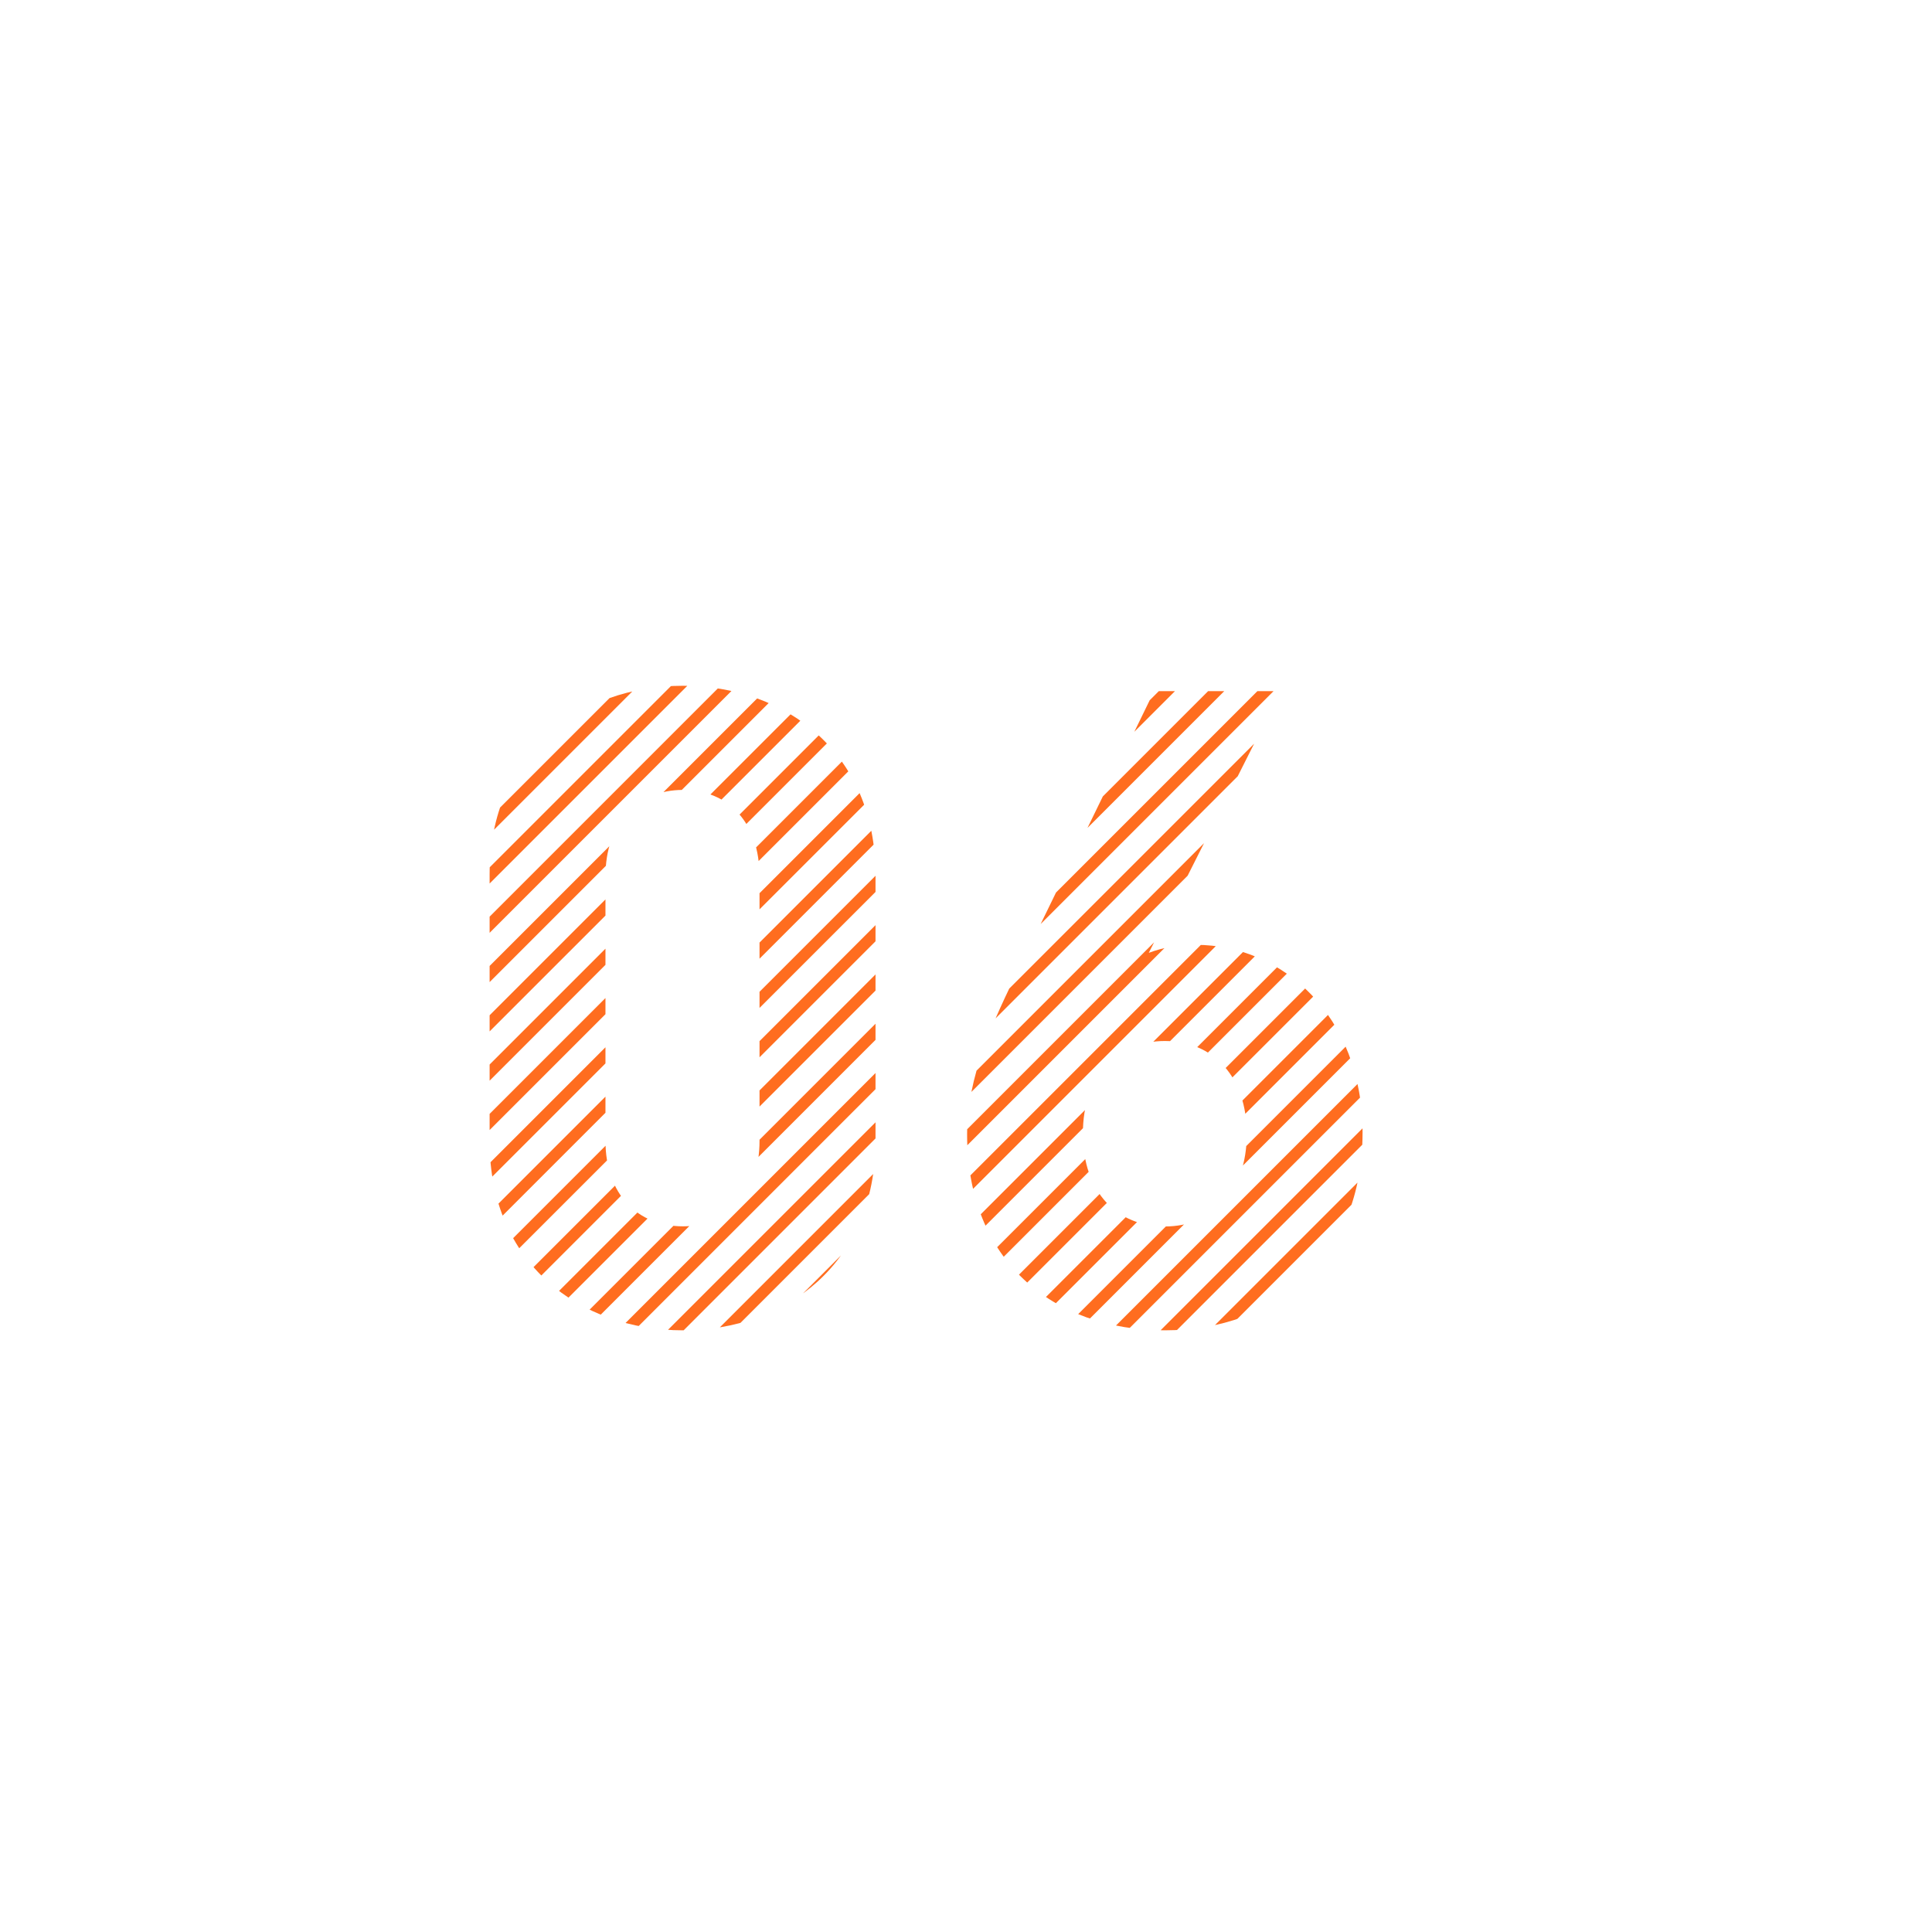
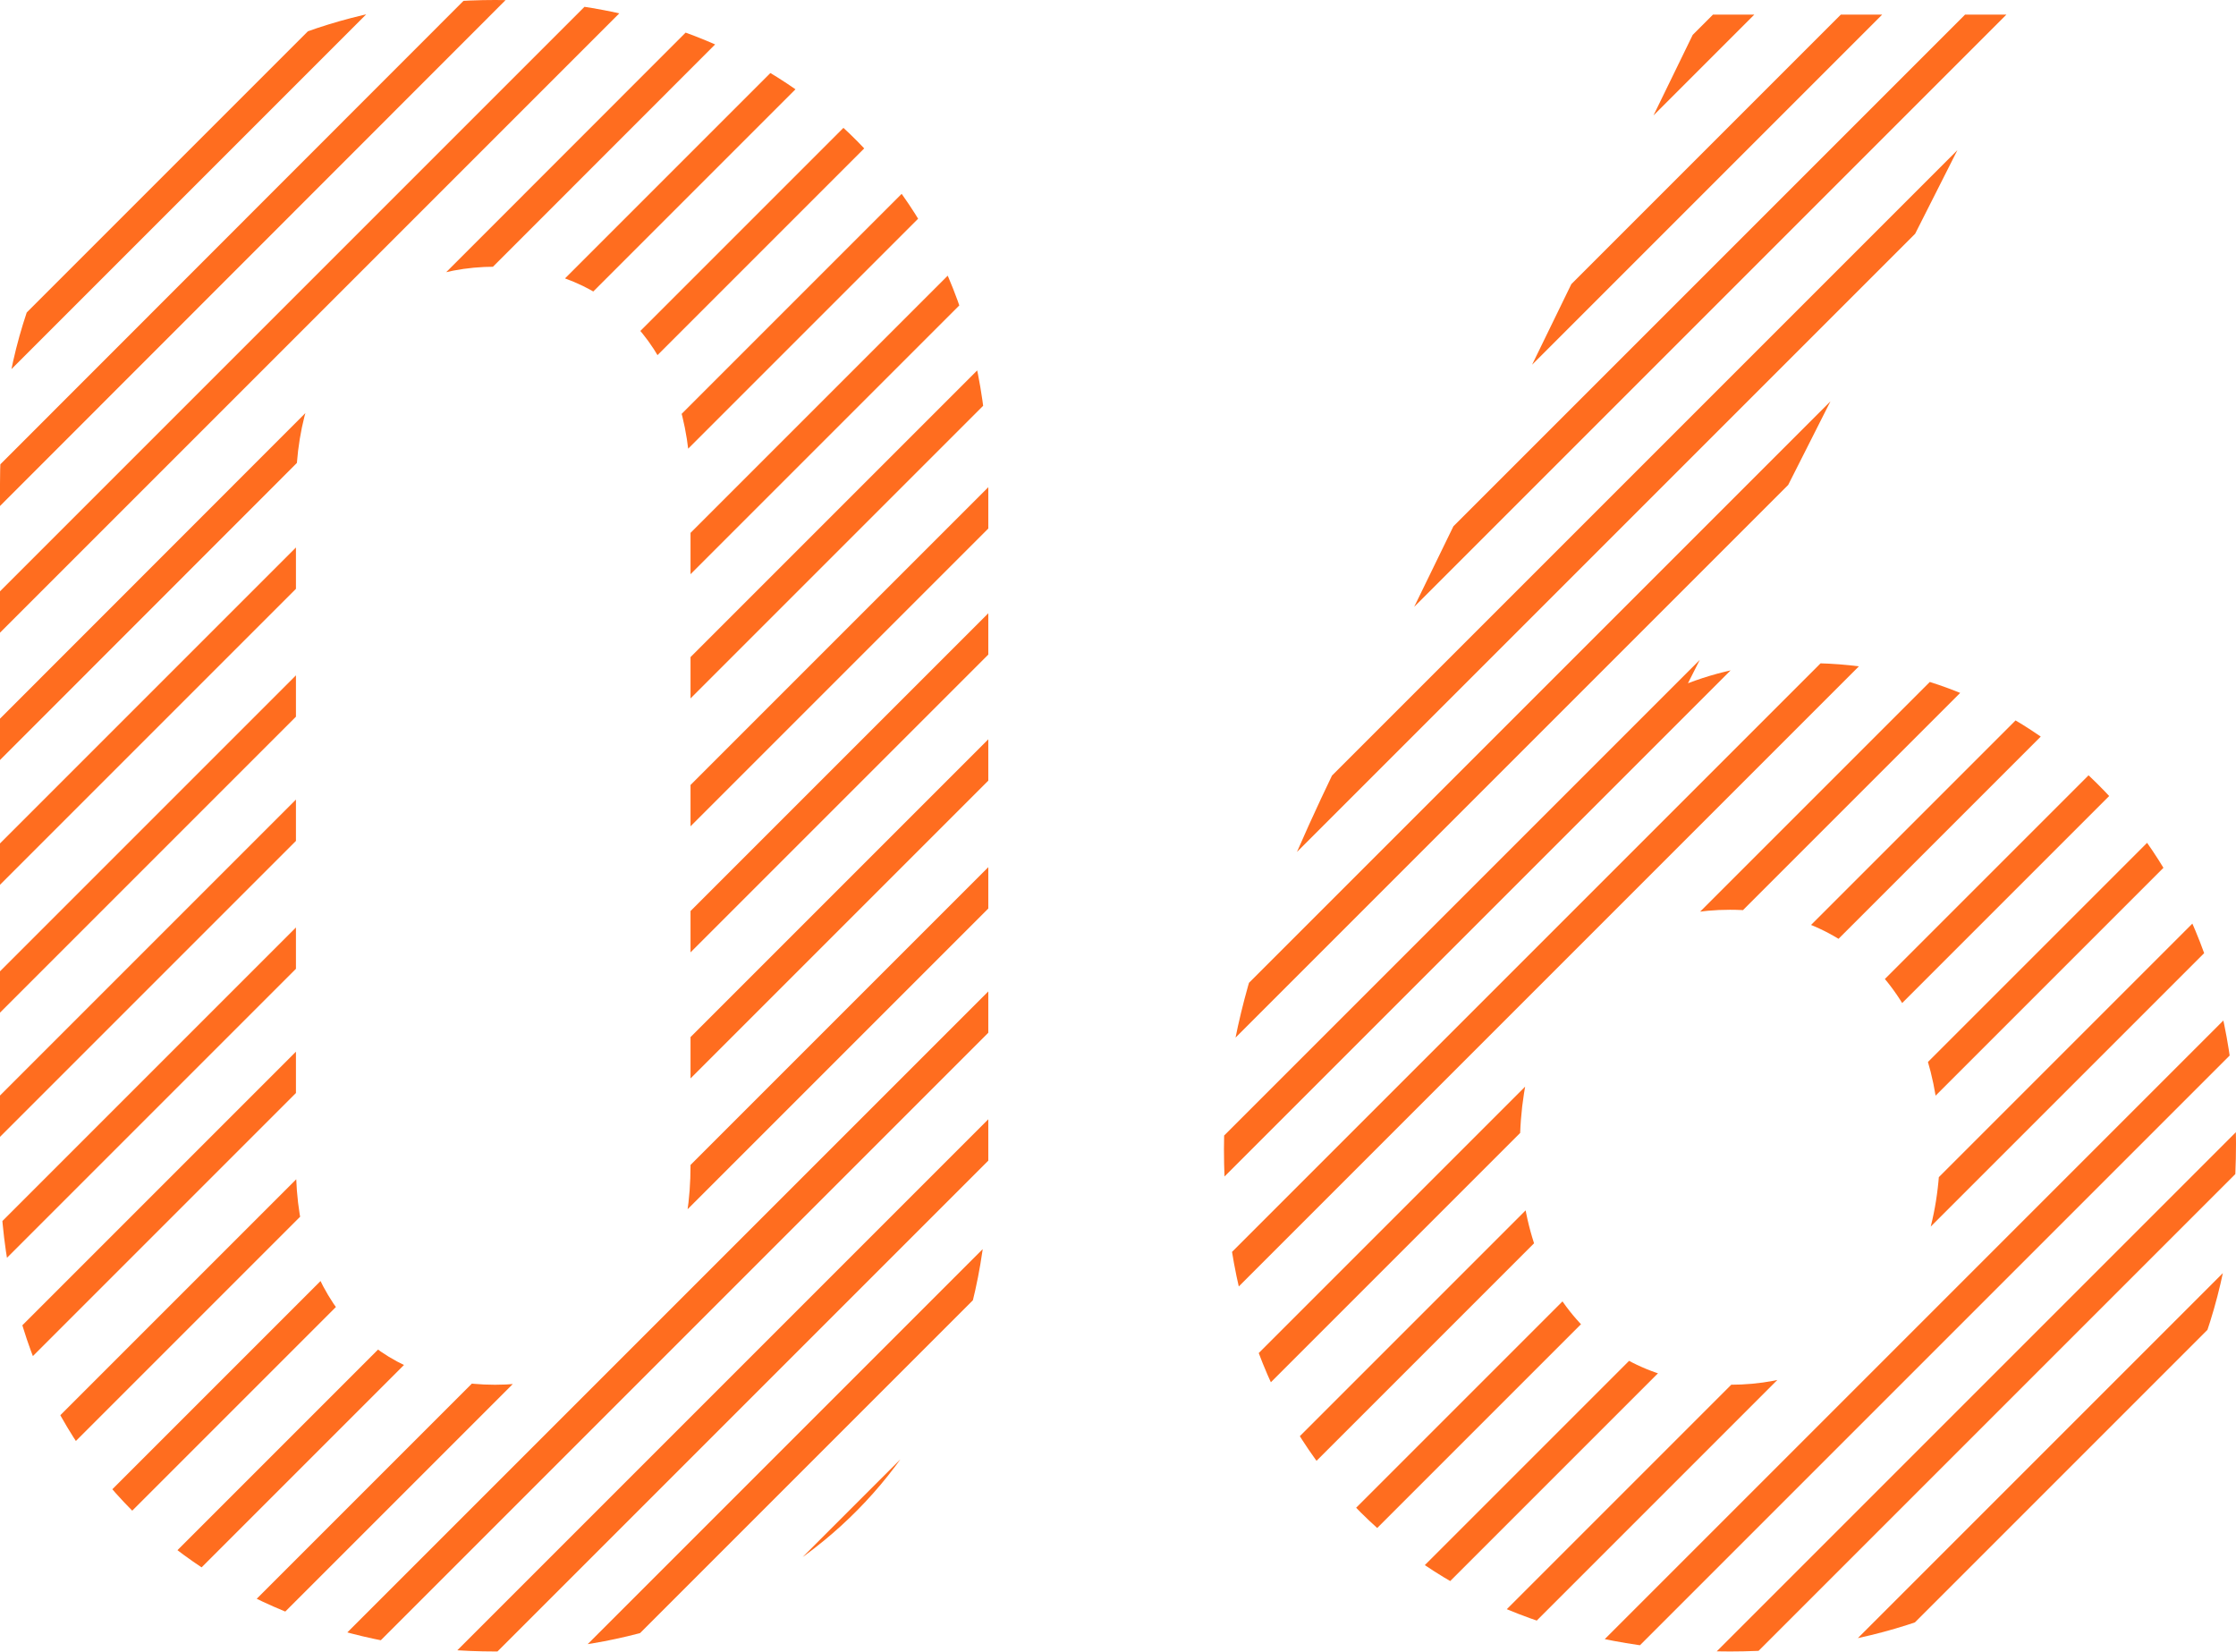
- <svg xmlns="http://www.w3.org/2000/svg" viewBox="0 0 270.85 270.85">
-   <defs>
-     <style>.cls-1,.cls-3{fill:none;}.cls-2{clip-path:url(#clip-path);}.cls-3{stroke:#ff6d1f;stroke-miterlimit:10;stroke-width:1.6px;}</style>
-     <clipPath id="clip-path">
-       <path class="cls-1" d="M95.74,186.5c-14.49,0-27.1-9.48-27.1-26.46V122.6c0-17,12.61-26.46,27.1-26.46s27,9.48,27,26.46V160C122.71,177,110.23,186.5,95.74,186.5Zm10.74-63.65c0-7.49-4.37-12.11-10.74-12.11s-10.86,4.62-10.86,12.11v37.07c0,7.49,4.5,12,10.86,12s10.74-4.49,10.74-12ZM163.3,186.5c-15.74,0-27.72-9.86-27.72-27.46,0-8.11,3.5-15.6,7.49-23.71L161.8,96.89h17.73l-18.48,36.69a17.59,17.59,0,0,1,6.62-1.12c12,0,23.35,9.86,23.35,26.33C191,176.26,179,186.5,163.3,186.5Zm0-40.56c-6.62,0-11.49,4.74-11.49,13s4.87,13,11.49,13,11.49-4.74,11.49-13C174.79,151.05,170.17,145.94,163.3,145.94Z" />
-     </clipPath>
-   </defs>
-   <g id="レイヤー_2" data-name="レイヤー 2">
+ <svg xmlns="http://www.w3.org/2000/svg" xmlns:xlink="http://www.w3.org/1999/xlink" version="1.1" id="レイヤー_1" x="0px" y="0px" viewBox="0 0 122.4 90.4" style="enable-background:new 0 0 122.4 90.4;" xml:space="preserve">
+   <style type="text/css">
+ 	.st0{clip-path:url(#SVGID_2_);}
+ 	.st1{fill:none;stroke:#FF6D1F;stroke-width:1.6;stroke-miterlimit:10;}
+ </style>
+   <g id="レイヤー_2">
    <g id="design">
-       <g class="cls-2">
-         <line class="cls-3" x1="163.16" y1="0.57" x2="0.57" y2="163.16" />
-         <line class="cls-3" x1="166.61" y1="4.02" x2="4.02" y2="166.61" />
-         <line class="cls-3" x1="170.07" y1="7.48" x2="7.48" y2="170.07" />
-         <line class="cls-3" x1="173.52" y1="10.93" x2="10.93" y2="173.52" />
-         <line class="cls-3" x1="176.98" y1="14.39" x2="14.39" y2="176.98" />
-         <line class="cls-3" x1="180.44" y1="17.84" x2="17.84" y2="180.44" />
-         <line class="cls-3" x1="183.89" y1="21.3" x2="21.3" y2="183.89" />
-         <line class="cls-3" x1="187.35" y1="24.76" x2="24.75" y2="187.35" />
-         <line class="cls-3" x1="190.8" y1="28.21" x2="28.21" y2="190.8" />
-         <line class="cls-3" x1="194.26" y1="31.67" x2="31.67" y2="194.26" />
-         <line class="cls-3" x1="197.71" y1="35.12" x2="35.12" y2="197.71" />
-         <line class="cls-3" x1="201.17" y1="38.58" x2="38.58" y2="201.17" />
-         <line class="cls-3" x1="204.62" y1="42.03" x2="42.03" y2="204.62" />
-         <line class="cls-3" x1="208.08" y1="45.49" x2="45.49" y2="208.08" />
-         <line class="cls-3" x1="211.54" y1="48.94" x2="48.94" y2="211.54" />
-         <line class="cls-3" x1="214.99" y1="52.4" x2="52.4" y2="214.99" />
-         <line class="cls-3" x1="218.45" y1="55.85" x2="55.85" y2="218.45" />
-         <line class="cls-3" x1="221.9" y1="59.31" x2="59.31" y2="221.9" />
-         <line class="cls-3" x1="225.36" y1="62.77" x2="62.77" y2="225.36" />
-         <line class="cls-3" x1="228.81" y1="66.22" x2="66.22" y2="228.81" />
-         <line class="cls-3" x1="232.27" y1="69.68" x2="69.68" y2="232.27" />
-         <line class="cls-3" x1="235.72" y1="73.13" x2="73.13" y2="235.73" />
-         <line class="cls-3" x1="239.18" y1="76.59" x2="76.59" y2="239.18" />
-         <line class="cls-3" x1="242.64" y1="80.04" x2="80.04" y2="242.64" />
-         <line class="cls-3" x1="246.09" y1="83.5" x2="83.5" y2="246.09" />
-         <line class="cls-3" x1="249.55" y1="86.96" x2="86.96" y2="249.55" />
-         <line class="cls-3" x1="253" y1="90.41" x2="90.41" y2="253" />
-         <line class="cls-3" x1="256.46" y1="93.87" x2="93.87" y2="256.46" />
-         <line class="cls-3" x1="259.91" y1="97.32" x2="97.32" y2="259.91" />
-         <line class="cls-3" x1="263.37" y1="100.78" x2="100.78" y2="263.37" />
-         <line class="cls-3" x1="266.83" y1="104.23" x2="104.23" y2="266.83" />
-         <line class="cls-3" x1="270.28" y1="107.69" x2="107.69" y2="270.28" />
+       <g>
+         <defs>
+           <path id="SVGID_1_" d="M27.1,90.4C12.6,90.4,0,80.9,0,63.9V26.5C0,9.5,12.6,0,27.1,0s27,9.5,27,26.5v37.4      C54.1,80.9,41.6,90.4,27.1,90.4z M37.8,26.7c0-7.5-4.4-12.1-10.7-12.1s-10.9,4.6-10.9,12.1v37.1c0,7.5,4.5,12,10.9,12      s10.7-4.5,10.7-12V26.7z M94.7,90.4c-15.7,0-27.7-9.9-27.7-27.5c0-8.1,3.5-15.6,7.5-23.7L93.2,0.8h17.7L92.4,37.4      c2.1-0.8,4.4-1.2,6.6-1.1c12,0,23.4,9.9,23.4,26.3C122.4,80.1,110.4,90.4,94.7,90.4z M94.7,49.8c-6.6,0-11.5,4.7-11.5,13      s4.9,13,11.5,13s11.5-4.7,11.5-13C106.1,54.9,101.5,49.8,94.7,49.8z" />
+         </defs>
+         <clipPath id="SVGID_2_">
+           <use xlink:href="#SVGID_1_" style="overflow:visible;" />
+         </clipPath>
+         <g class="st0">
+           <line class="st1" x1="94.5" y1="-95.6" x2="-68.1" y2="67" />
+           <line class="st1" x1="98" y1="-92.1" x2="-64.6" y2="70.5" />
+           <line class="st1" x1="101.4" y1="-88.7" x2="-61.2" y2="73.9" />
+           <line class="st1" x1="104.9" y1="-85.2" x2="-57.7" y2="77.4" />
+           <line class="st1" x1="108.3" y1="-81.8" x2="-54.2" y2="80.8" />
+           <line class="st1" x1="111.8" y1="-78.3" x2="-50.8" y2="84.3" />
+           <line class="st1" x1="115.2" y1="-74.8" x2="-47.3" y2="87.8" />
+           <line class="st1" x1="118.7" y1="-71.4" x2="-43.9" y2="91.2" />
+           <line class="st1" x1="122.2" y1="-67.9" x2="-40.4" y2="94.7" />
+           <line class="st1" x1="125.6" y1="-64.5" x2="-37" y2="98.1" />
+           <line class="st1" x1="129.1" y1="-61" x2="-33.5" y2="101.6" />
+           <line class="st1" x1="132.5" y1="-57.6" x2="-30.1" y2="105" />
+           <line class="st1" x1="136" y1="-54.1" x2="-26.6" y2="108.5" />
+           <line class="st1" x1="139.4" y1="-50.6" x2="-23.1" y2="111.9" />
+           <line class="st1" x1="142.9" y1="-47.2" x2="-19.7" y2="115.4" />
+           <line class="st1" x1="146.4" y1="-43.7" x2="-16.2" y2="118.9" />
+           <line class="st1" x1="149.8" y1="-40.3" x2="-12.8" y2="122.3" />
+           <line class="st1" x1="153.3" y1="-36.8" x2="-9.3" y2="125.8" />
+           <line class="st1" x1="156.7" y1="-33.4" x2="-5.9" y2="129.2" />
+           <line class="st1" x1="160.2" y1="-29.9" x2="-2.4" y2="132.7" />
+           <line class="st1" x1="163.6" y1="-26.5" x2="1" y2="136.1" />
+           <line class="st1" x1="167.1" y1="-23" x2="4.5" y2="139.6" />
+           <line class="st1" x1="170.5" y1="-19.6" x2="7.9" y2="143" />
+           <line class="st1" x1="174" y1="-16.1" x2="11.4" y2="146.5" />
+           <line class="st1" x1="177.4" y1="-12.6" x2="14.9" y2="149.9" />
+           <line class="st1" x1="180.9" y1="-9.2" x2="18.3" y2="153.4" />
+           <line class="st1" x1="184.4" y1="-5.7" x2="21.8" y2="156.9" />
+           <line class="st1" x1="187.8" y1="-2.3" x2="25.2" y2="160.3" />
+           <line class="st1" x1="191.3" y1="1.2" x2="28.7" y2="163.8" />
+           <line class="st1" x1="194.7" y1="4.6" x2="32.1" y2="167.2" />
+           <line class="st1" x1="198.2" y1="8.1" x2="35.6" y2="170.7" />
+           <line class="st1" x1="201.6" y1="11.6" x2="39.1" y2="174.1" />
+         </g>
      </g>
    </g>
  </g>
</svg>
